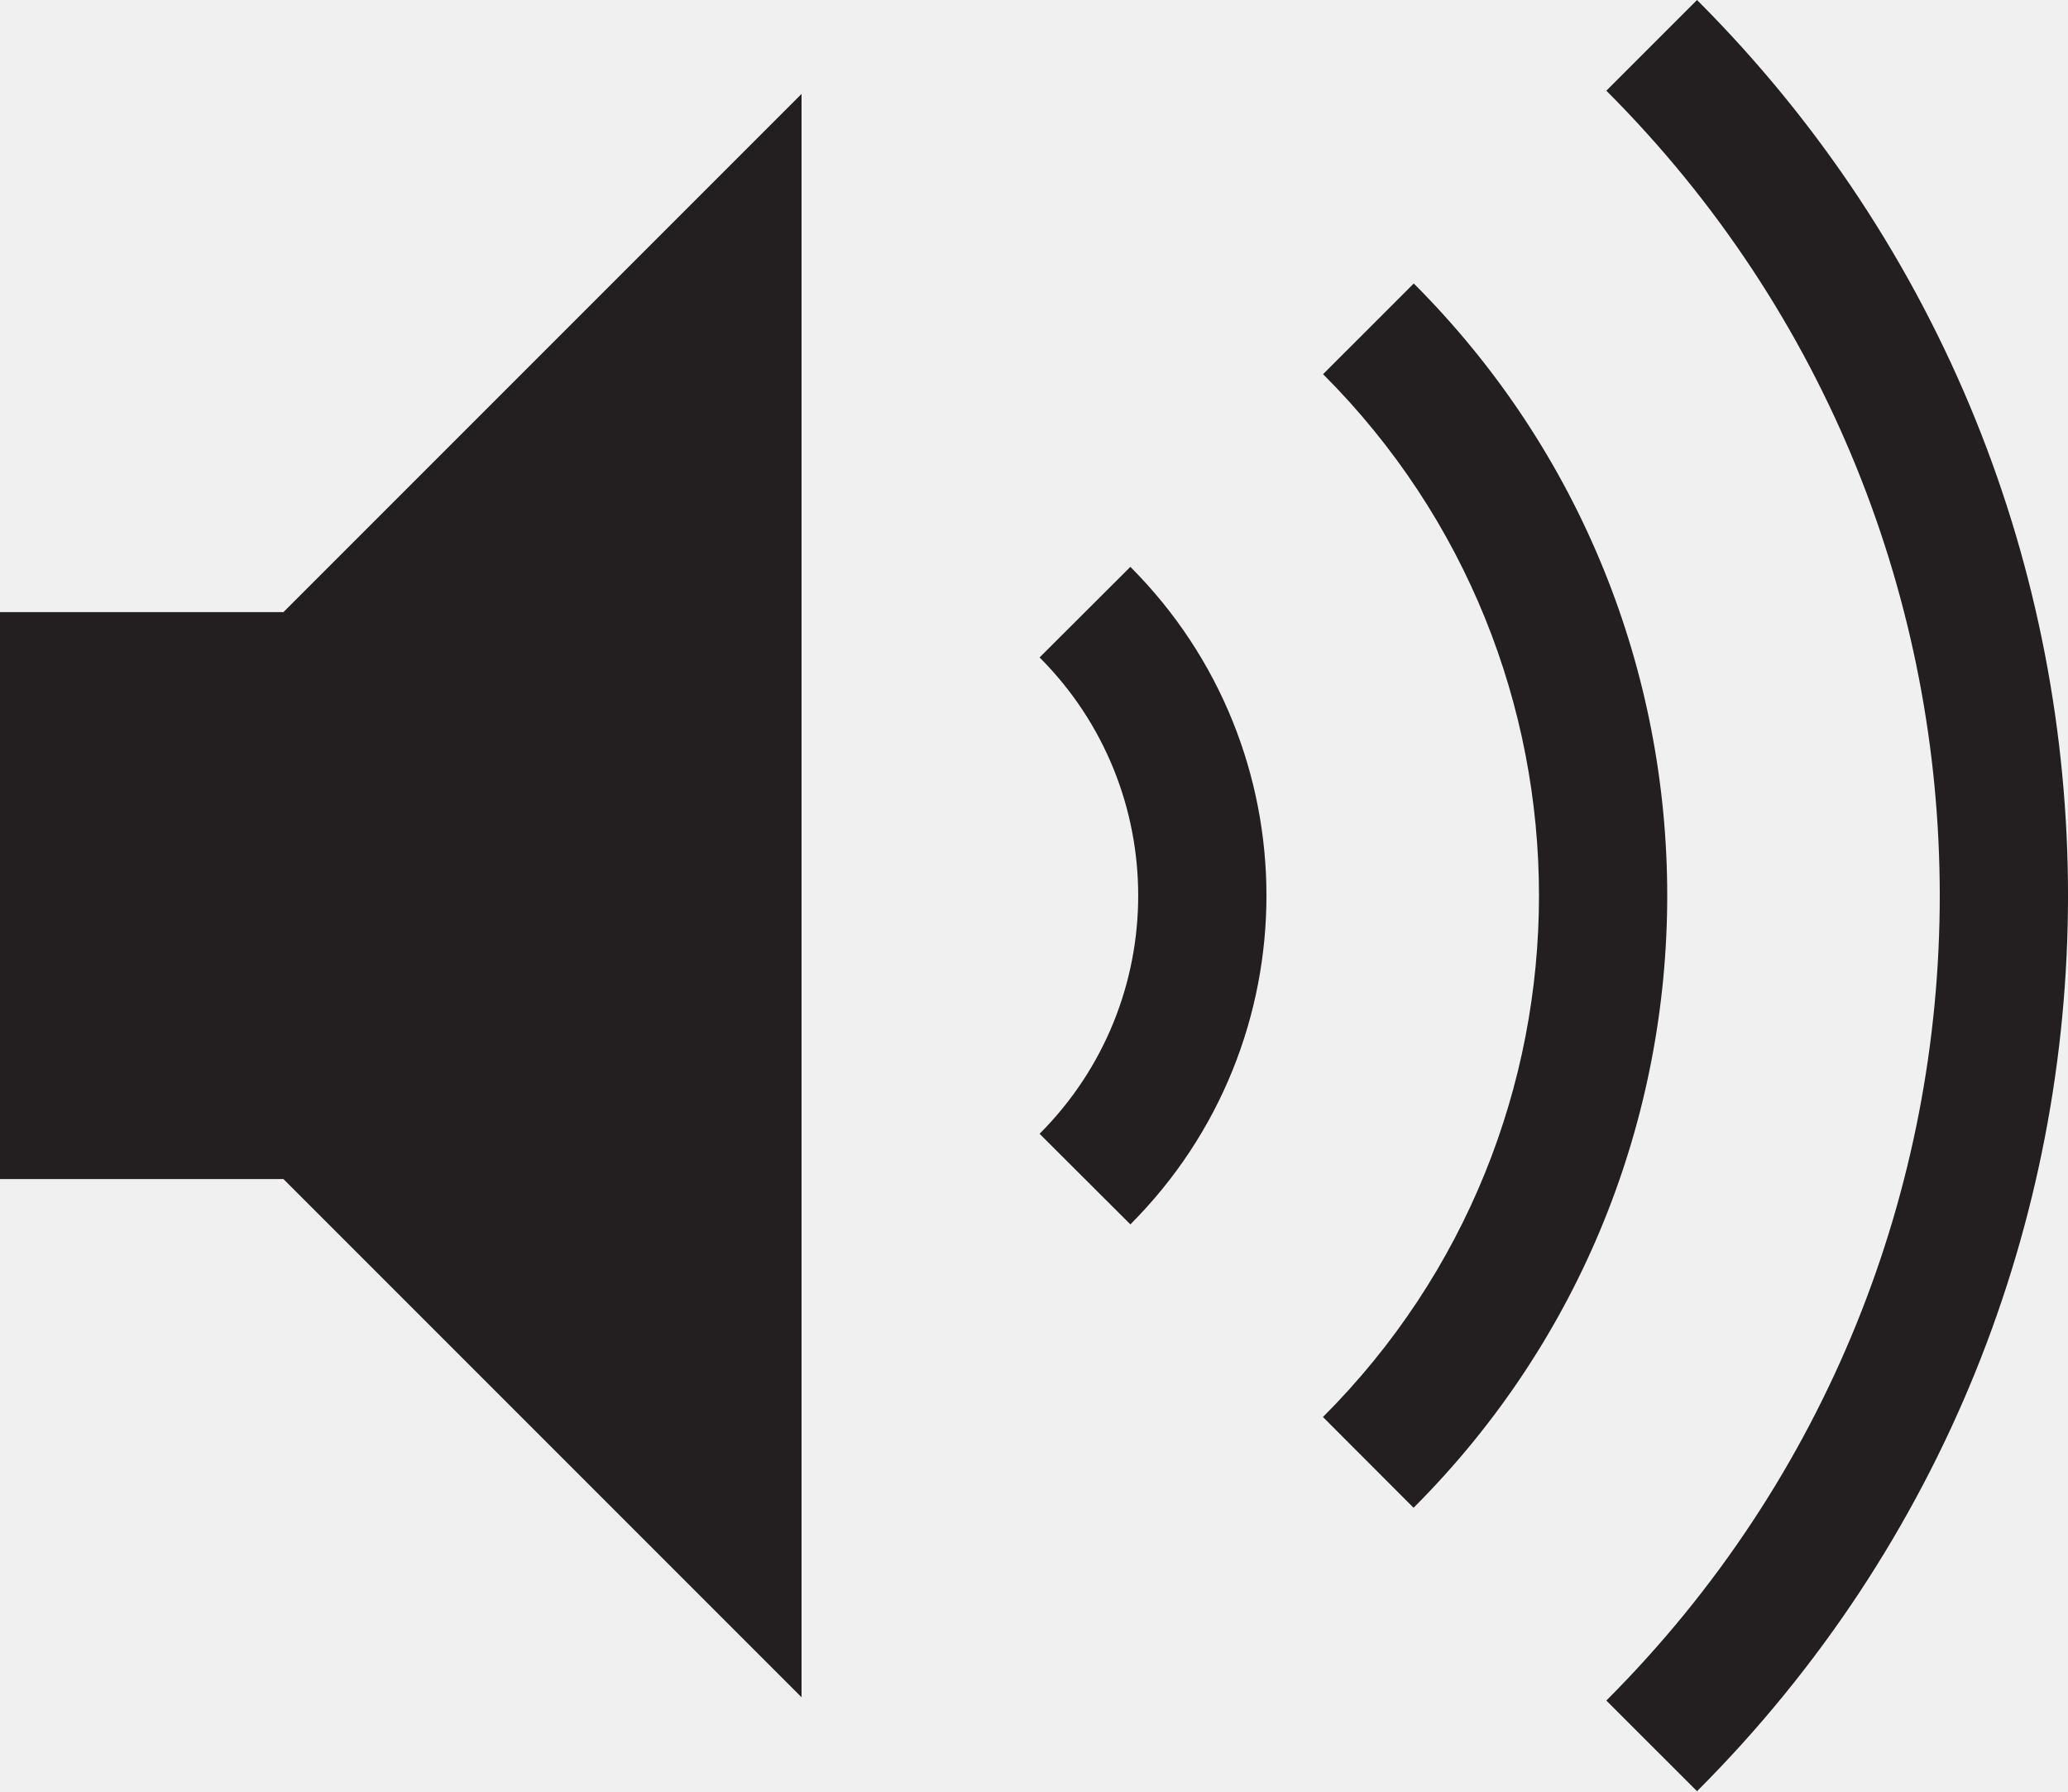
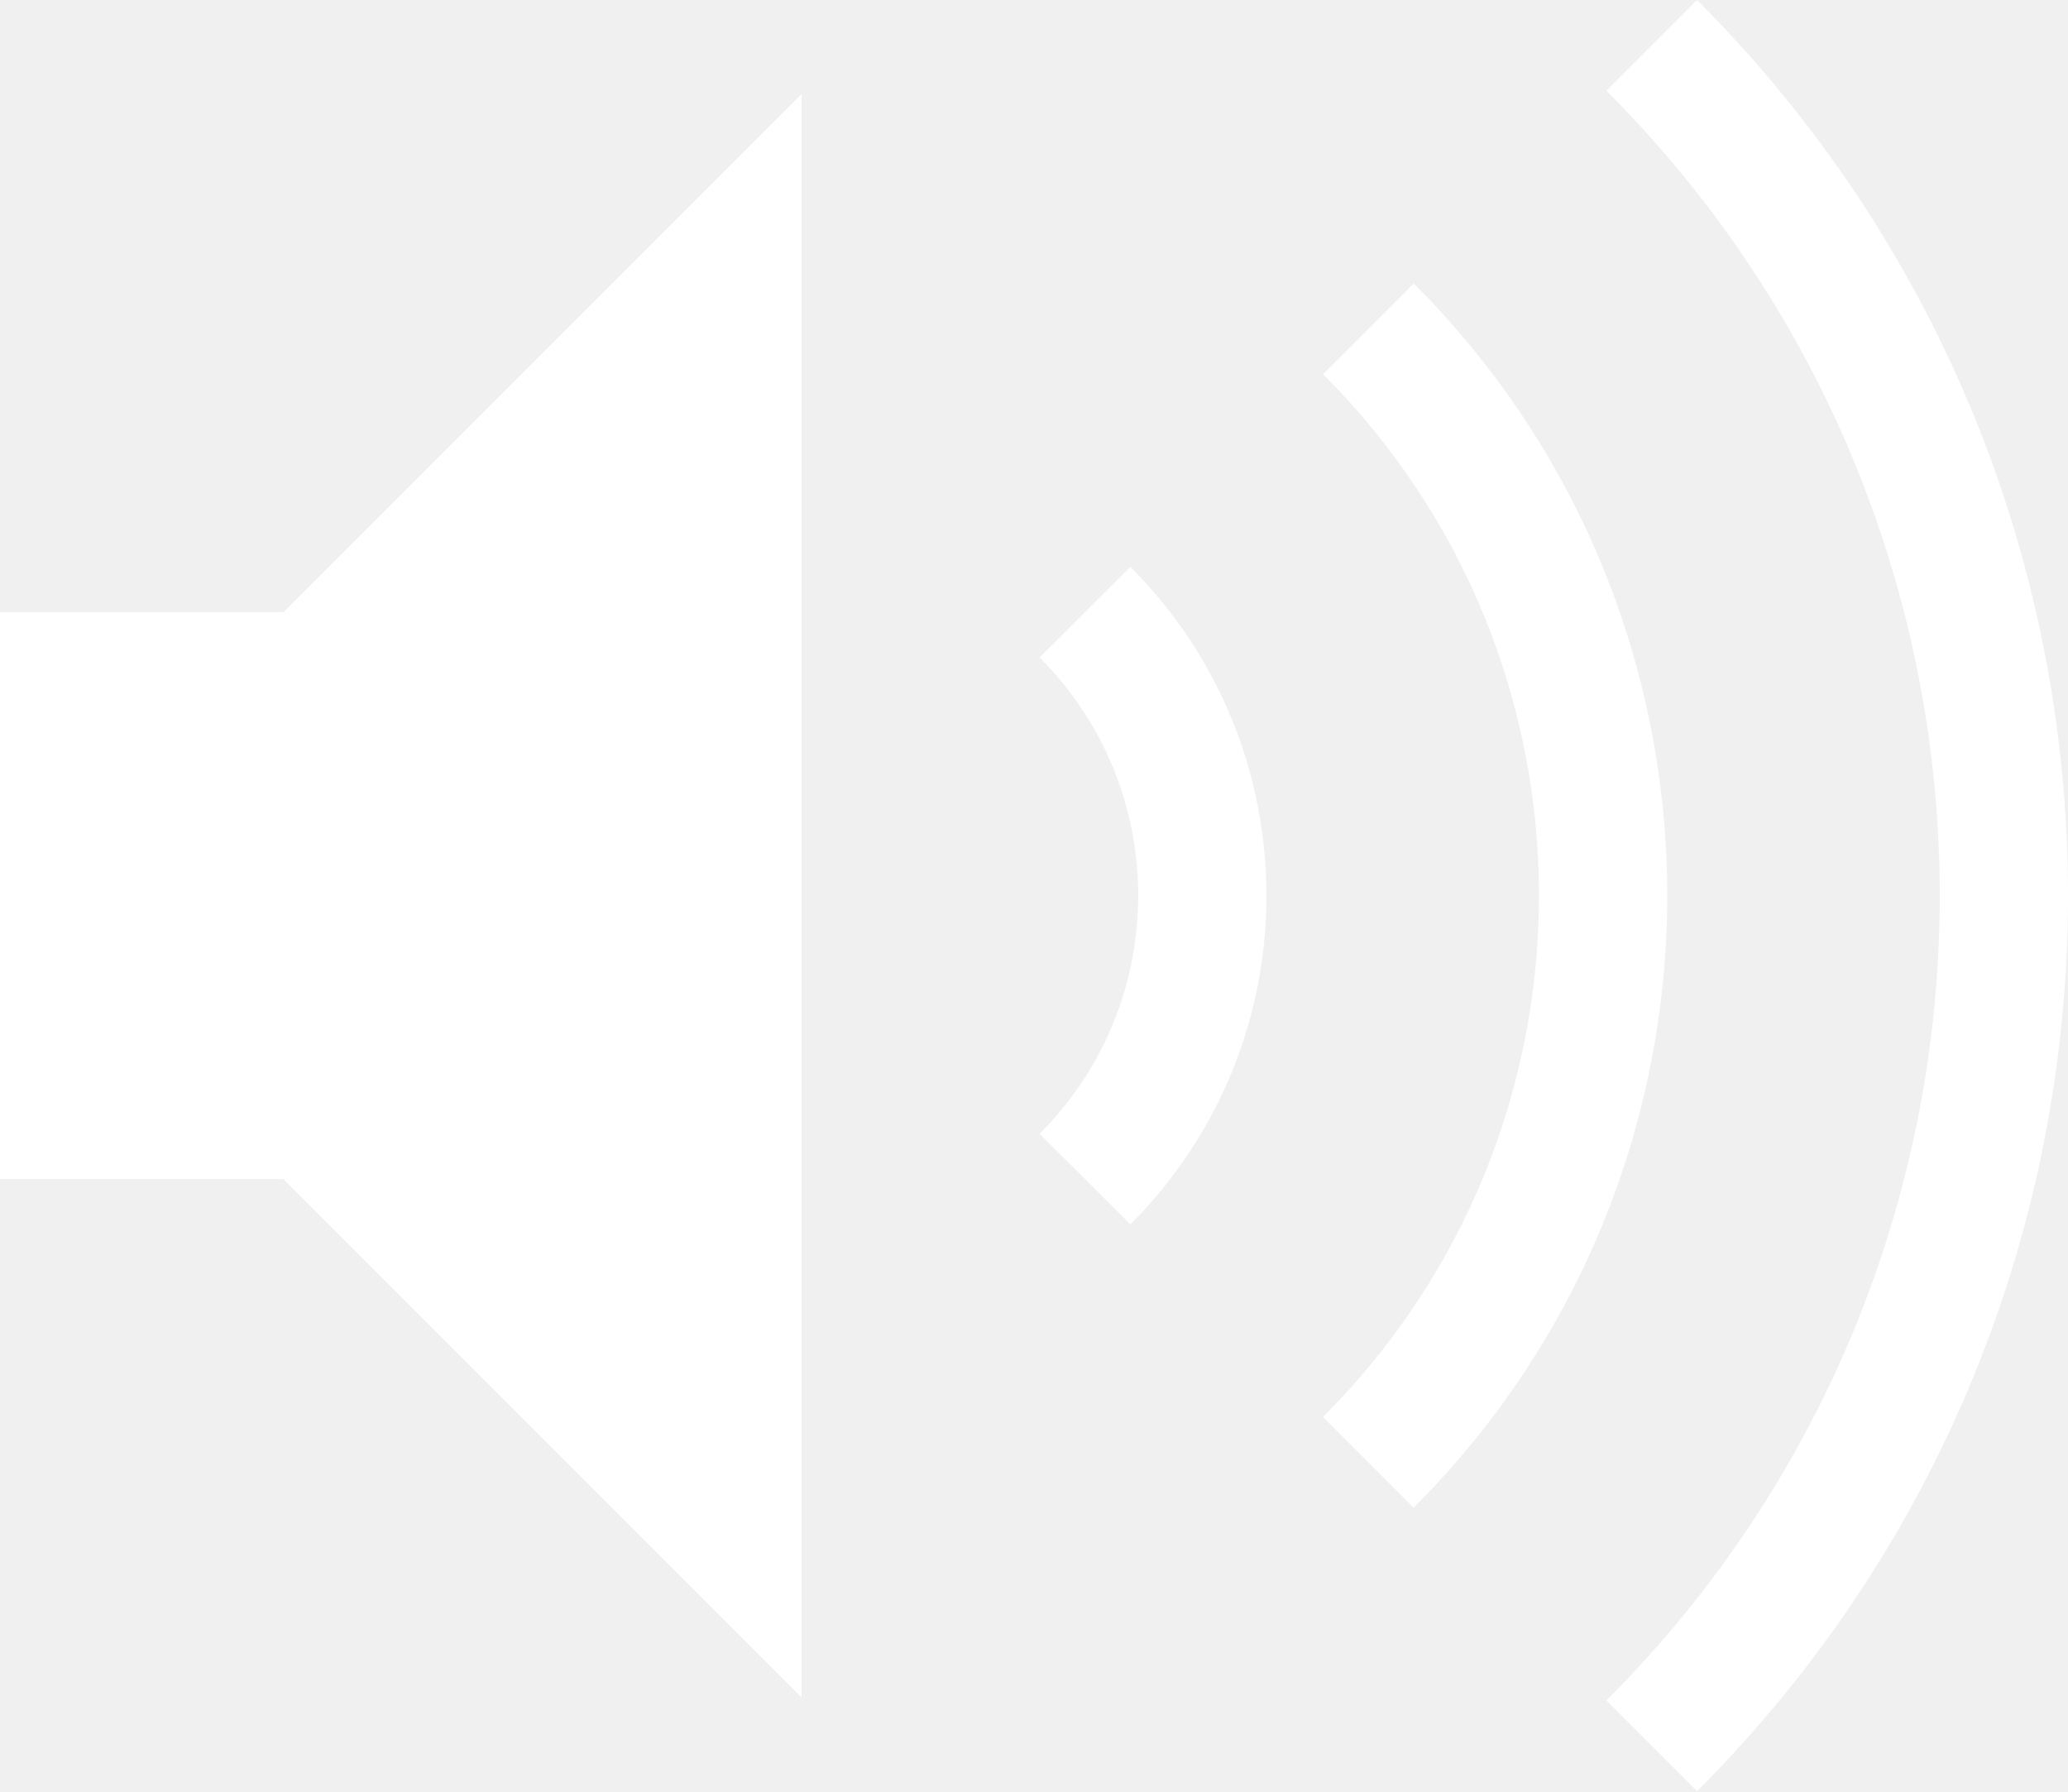
<svg xmlns="http://www.w3.org/2000/svg" viewBox="0 0 129 111.717">
  <defs>
-     <style>.cls-1{fill:#231f20;}</style>
+     <style>.cls-1{fill:#ffffff;}</style>
  </defs>
  <g id="Layer_2" data-name="Layer 2">
    <g id="Layer_1-2" data-name="Layer 1">
      <g id="high-volume">
        <polygon class="cls-1" points="50 5.858 50 105.858 17.68 73.538 0 73.538 0 38.178 17.68 38.178 50 5.858" />
        <path class="cls-1" d="M70.511,76.363l-5.663-5.65a21.01,21.01,0,0,0,0-29.709l5.663-5.65a29.009,29.009,0,0,1,0,41.01Z" />
        <path class="cls-1" d="M88.189,17.681a53.984,53.984,0,0,1-.012,76.357l-5.653-5.66a45.985,45.985,0,0,0,.008-65.041l2.824-2.823" />
        <path class="cls-1" d="M105.859,111.717l-5.657-5.656a70.986,70.986,0,0,0,0-100.404L105.859,0a78.985,78.985,0,0,1,0,111.717Z" />
      </g>
    </g>
  </g>
</svg>
